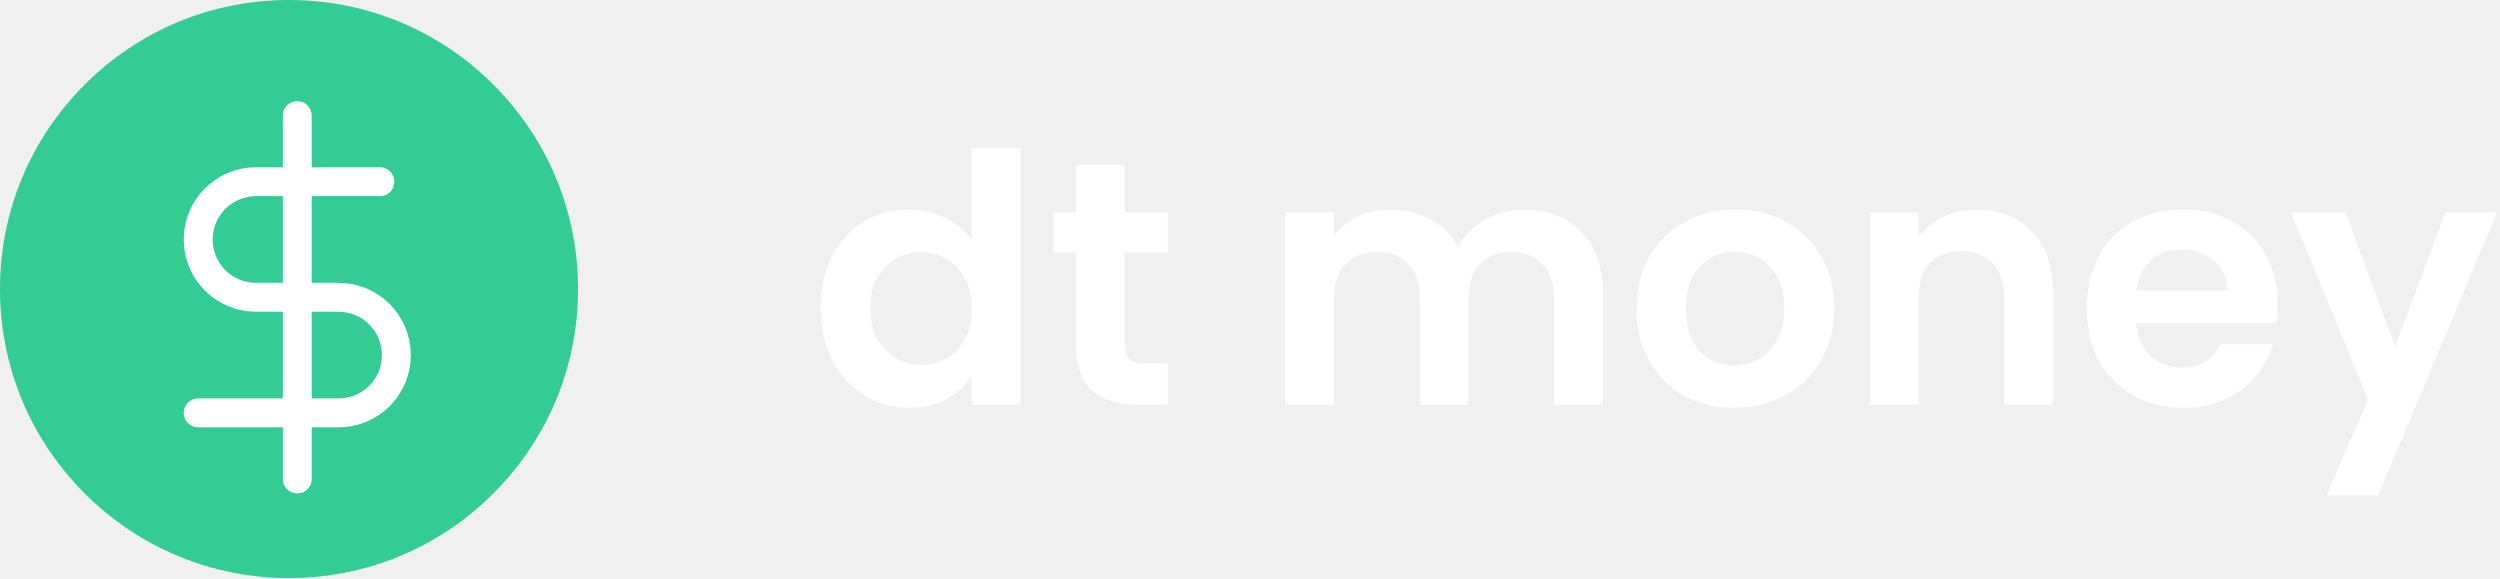
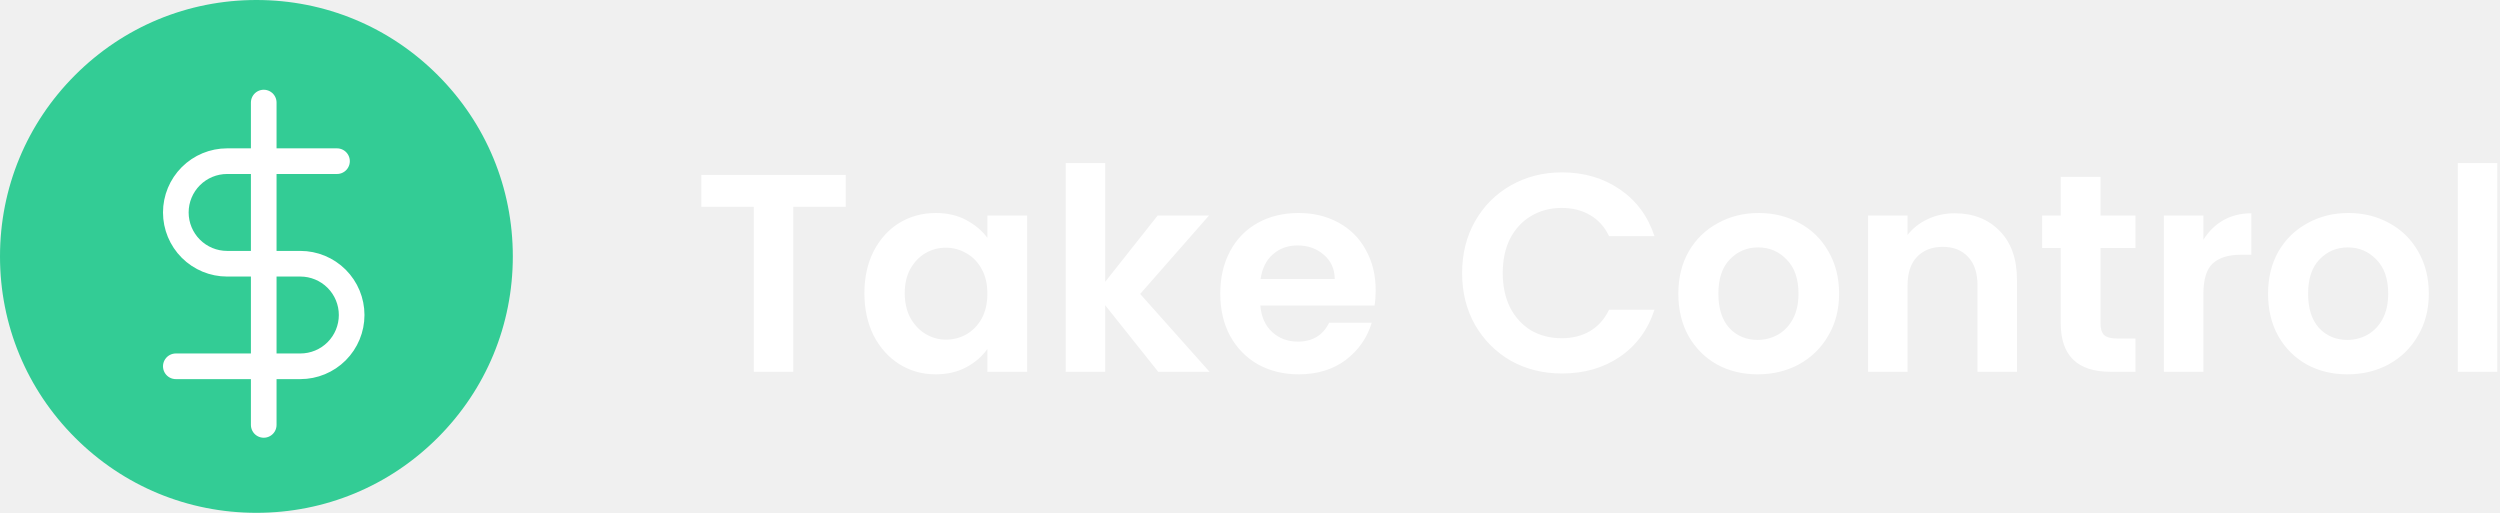
- <svg xmlns="http://www.w3.org/2000/svg" width="173" height="40" viewBox="0 0 173 40" fill="none">
-   <path d="M56.792 21.304C56.792 19.96 57.056 18.768 57.584 17.728C58.128 16.688 58.864 15.888 59.792 15.328C60.72 14.768 61.752 14.488 62.888 14.488C63.752 14.488 64.576 14.68 65.36 15.064C66.144 15.432 66.768 15.928 67.232 16.552V10.24H70.64V28H67.232V26.032C66.816 26.688 66.232 27.216 65.48 27.616C64.728 28.016 63.856 28.216 62.864 28.216C61.744 28.216 60.72 27.928 59.792 27.352C58.864 26.776 58.128 25.968 57.584 24.928C57.056 23.872 56.792 22.664 56.792 21.304ZM67.256 21.352C67.256 20.536 67.096 19.84 66.776 19.264C66.456 18.672 66.024 18.224 65.48 17.92C64.936 17.6 64.352 17.44 63.728 17.44C63.104 17.44 62.528 17.592 62 17.896C61.472 18.2 61.04 18.648 60.704 19.24C60.384 19.816 60.224 20.504 60.224 21.304C60.224 22.104 60.384 22.808 60.704 23.416C61.04 24.008 61.472 24.464 62 24.784C62.544 25.104 63.12 25.264 63.728 25.264C64.352 25.264 64.936 25.112 65.48 24.808C66.024 24.488 66.456 24.04 66.776 23.464C67.096 22.872 67.256 22.168 67.256 21.352Z" fill="white" />
-   <path d="M77.834 17.464V23.896C77.834 24.344 77.938 24.672 78.146 24.88C78.37 25.072 78.738 25.168 79.25 25.168H80.81V28H78.698C75.866 28 74.45 26.624 74.45 23.872V17.464H72.866V14.704H74.45V11.416H77.834V14.704H80.81V17.464H77.834Z" fill="white" />
-   <path d="M105.457 14.512C107.089 14.512 108.401 15.016 109.393 16.024C110.401 17.016 110.905 18.408 110.905 20.2V28H107.545V20.656C107.545 19.616 107.281 18.824 106.753 18.28C106.225 17.72 105.505 17.44 104.593 17.44C103.681 17.44 102.953 17.72 102.409 18.28C101.881 18.824 101.617 19.616 101.617 20.656V28H98.257V20.656C98.257 19.616 97.993 18.824 97.465 18.28C96.937 17.72 96.217 17.44 95.305 17.44C94.377 17.44 93.641 17.72 93.097 18.28C92.569 18.824 92.305 19.616 92.305 20.656V28H88.945V14.704H92.305V16.312C92.737 15.752 93.289 15.312 93.961 14.992C94.649 14.672 95.401 14.512 96.217 14.512C97.257 14.512 98.185 14.736 99.001 15.184C99.817 15.616 100.449 16.24 100.897 17.056C101.329 16.288 101.953 15.672 102.769 15.208C103.601 14.744 104.497 14.512 105.457 14.512Z" fill="white" />
-   <path d="M119.997 28.216C118.717 28.216 117.565 27.936 116.541 27.376C115.517 26.8 114.709 25.992 114.117 24.952C113.541 23.912 113.253 22.712 113.253 21.352C113.253 19.992 113.549 18.792 114.141 17.752C114.749 16.712 115.573 15.912 116.613 15.352C117.653 14.776 118.813 14.488 120.093 14.488C121.373 14.488 122.533 14.776 123.573 15.352C124.613 15.912 125.429 16.712 126.021 17.752C126.629 18.792 126.933 19.992 126.933 21.352C126.933 22.712 126.621 23.912 125.997 24.952C125.389 25.992 124.557 26.8 123.501 27.376C122.461 27.936 121.293 28.216 119.997 28.216ZM119.997 25.288C120.605 25.288 121.173 25.144 121.701 24.856C122.245 24.552 122.677 24.104 122.997 23.512C123.317 22.92 123.477 22.2 123.477 21.352C123.477 20.088 123.141 19.12 122.469 18.448C121.813 17.76 121.005 17.416 120.045 17.416C119.085 17.416 118.277 17.76 117.621 18.448C116.981 19.12 116.661 20.088 116.661 21.352C116.661 22.616 116.973 23.592 117.597 24.28C118.237 24.952 119.037 25.288 119.997 25.288Z" fill="white" />
-   <path d="M136.766 14.512C138.35 14.512 139.63 15.016 140.606 16.024C141.582 17.016 142.07 18.408 142.07 20.2V28H138.71V20.656C138.71 19.6 138.446 18.792 137.918 18.232C137.39 17.656 136.67 17.368 135.758 17.368C134.83 17.368 134.094 17.656 133.55 18.232C133.022 18.792 132.758 19.6 132.758 20.656V28H129.398V14.704H132.758V16.36C133.206 15.784 133.774 15.336 134.462 15.016C135.166 14.68 135.934 14.512 136.766 14.512Z" fill="white" />
-   <path d="M157.625 21.064C157.625 21.544 157.593 21.976 157.529 22.36H147.809C147.889 23.32 148.225 24.072 148.817 24.616C149.409 25.16 150.137 25.432 151.001 25.432C152.249 25.432 153.137 24.896 153.665 23.824H157.289C156.905 25.104 156.169 26.16 155.081 26.992C153.993 27.808 152.657 28.216 151.073 28.216C149.793 28.216 148.641 27.936 147.617 27.376C146.609 26.8 145.817 25.992 145.241 24.952C144.681 23.912 144.401 22.712 144.401 21.352C144.401 19.976 144.681 18.768 145.241 17.728C145.801 16.688 146.585 15.888 147.593 15.328C148.601 14.768 149.761 14.488 151.073 14.488C152.337 14.488 153.465 14.76 154.457 15.304C155.465 15.848 156.241 16.624 156.785 17.632C157.345 18.624 157.625 19.768 157.625 21.064ZM154.145 20.104C154.129 19.24 153.817 18.552 153.209 18.04C152.601 17.512 151.857 17.248 150.977 17.248C150.145 17.248 149.441 17.504 148.865 18.016C148.305 18.512 147.961 19.208 147.833 20.104H154.145Z" fill="white" />
-   <path d="M172.798 14.704L164.566 34.288H160.99L163.87 27.664L158.542 14.704H162.31L165.742 23.992L169.222 14.704H172.798Z" fill="white" />
+ <svg xmlns="http://www.w3.org/2000/svg" width="195" height="40" viewBox="0 0 195 40" fill="none">
  <path d="M34.142 5.858C30.365 2.08 25.342 0 20 0C14.658 0 9.635 2.08 5.858 5.858C2.08 9.635 0 14.658 0 20C0 25.342 2.08 30.365 5.858 34.142C9.635 37.92 14.658 40 20 40C25.342 40 30.365 37.92 34.142 34.142C37.92 30.365 40 25.342 40 20C40 14.658 37.92 9.635 34.142 5.858Z" fill="#33CC95" />
-   <g clip-path="url(#clip0)">
-     <path d="M20.571 8V33.143" stroke="white" stroke-width="2" stroke-linecap="round" stroke-linejoin="round" />
-     <path d="M26.286 12.571H17.714C16.653 12.571 15.636 12.993 14.886 13.743C14.136 14.493 13.714 15.511 13.714 16.571C13.714 17.632 14.136 18.65 14.886 19.4C15.636 20.15 16.653 20.571 17.714 20.571H23.429C24.489 20.571 25.507 20.993 26.257 21.743C27.007 22.493 27.429 23.511 27.429 24.571C27.429 25.632 27.007 26.65 26.257 27.4C25.507 28.15 24.489 28.571 23.429 28.571H13.714" stroke="white" stroke-width="2" stroke-linecap="round" stroke-linejoin="round" />
-   </g>
-   <defs>
-     <clipPath id="clip0">
-       <rect width="27.429" height="27.429" fill="white" transform="translate(6.85715 6.85714)" />
-     </clipPath>
-   </defs>
+   <path d="M65.968 13.644V16.13H61.876V29H58.796V16.13H54.704V13.644H65.968ZM67.423 22.862C67.423 21.63 67.665 20.537 68.149 19.584C68.648 18.631 69.315 17.897 70.151 17.384C71.002 16.871 71.948 16.614 72.989 16.614C73.899 16.614 74.691 16.797 75.365 17.164C76.055 17.531 76.605 17.993 77.015 18.55V16.812H80.117V29H77.015V27.218C76.619 27.79 76.069 28.267 75.365 28.648C74.676 29.015 73.877 29.198 72.967 29.198C71.941 29.198 71.002 28.934 70.151 28.406C69.315 27.878 68.648 27.137 68.149 26.184C67.665 25.216 67.423 24.109 67.423 22.862ZM77.015 22.906C77.015 22.158 76.869 21.52 76.575 20.992C76.282 20.449 75.886 20.039 75.387 19.76C74.889 19.467 74.353 19.32 73.781 19.32C73.209 19.32 72.681 19.459 72.197 19.738C71.713 20.017 71.317 20.427 71.009 20.97C70.716 21.498 70.569 22.129 70.569 22.862C70.569 23.595 70.716 24.241 71.009 24.798C71.317 25.341 71.713 25.759 72.197 26.052C72.696 26.345 73.224 26.492 73.781 26.492C74.353 26.492 74.889 26.353 75.387 26.074C75.886 25.781 76.282 25.37 76.575 24.842C76.869 24.299 77.015 23.654 77.015 22.906ZM90.341 29L86.205 23.808V29H83.125V12.72H86.205V21.982L90.297 16.812H94.301L88.933 22.928L94.345 29H90.341ZM107.303 22.642C107.303 23.082 107.274 23.478 107.215 23.83H98.305C98.378 24.71 98.686 25.399 99.229 25.898C99.772 26.397 100.439 26.646 101.231 26.646C102.375 26.646 103.189 26.155 103.673 25.172H106.995C106.643 26.345 105.968 27.313 104.971 28.076C103.974 28.824 102.749 29.198 101.297 29.198C100.124 29.198 99.068 28.941 98.129 28.428C97.205 27.9 96.479 27.159 95.951 26.206C95.438 25.253 95.181 24.153 95.181 22.906C95.181 21.645 95.438 20.537 95.951 19.584C96.464 18.631 97.183 17.897 98.107 17.384C99.031 16.871 100.094 16.614 101.297 16.614C102.456 16.614 103.49 16.863 104.399 17.362C105.323 17.861 106.034 18.572 106.533 19.496C107.046 20.405 107.303 21.454 107.303 22.642ZM104.113 21.762C104.098 20.97 103.812 20.339 103.255 19.87C102.698 19.386 102.016 19.144 101.209 19.144C100.446 19.144 99.801 19.379 99.273 19.848C98.76 20.303 98.444 20.941 98.327 21.762H104.113ZM114.045 21.3C114.045 19.789 114.383 18.44 115.057 17.252C115.747 16.049 116.678 15.118 117.851 14.458C119.039 13.783 120.367 13.446 121.833 13.446C123.549 13.446 125.053 13.886 126.343 14.766C127.634 15.646 128.536 16.863 129.049 18.418H125.507C125.155 17.685 124.657 17.135 124.011 16.768C123.381 16.401 122.647 16.218 121.811 16.218C120.917 16.218 120.117 16.431 119.413 16.856C118.724 17.267 118.181 17.853 117.785 18.616C117.404 19.379 117.213 20.273 117.213 21.3C117.213 22.312 117.404 23.207 117.785 23.984C118.181 24.747 118.724 25.341 119.413 25.766C120.117 26.177 120.917 26.382 121.811 26.382C122.647 26.382 123.381 26.199 124.011 25.832C124.657 25.451 125.155 24.893 125.507 24.16H129.049C128.536 25.729 127.634 26.954 126.343 27.834C125.067 28.699 123.564 29.132 121.833 29.132C120.367 29.132 119.039 28.802 117.851 28.142C116.678 27.467 115.747 26.536 115.057 25.348C114.383 24.16 114.045 22.811 114.045 21.3ZM137.092 29.198C135.919 29.198 134.863 28.941 133.924 28.428C132.985 27.9 132.245 27.159 131.702 26.206C131.174 25.253 130.91 24.153 130.91 22.906C130.91 21.659 131.181 20.559 131.724 19.606C132.281 18.653 133.037 17.919 133.99 17.406C134.943 16.878 136.007 16.614 137.18 16.614C138.353 16.614 139.417 16.878 140.37 17.406C141.323 17.919 142.071 18.653 142.614 19.606C143.171 20.559 143.45 21.659 143.45 22.906C143.45 24.153 143.164 25.253 142.592 26.206C142.035 27.159 141.272 27.9 140.304 28.428C139.351 28.941 138.28 29.198 137.092 29.198ZM137.092 26.514C137.649 26.514 138.17 26.382 138.654 26.118C139.153 25.839 139.549 25.429 139.842 24.886C140.135 24.343 140.282 23.683 140.282 22.906C140.282 21.747 139.974 20.86 139.358 20.244C138.757 19.613 138.016 19.298 137.136 19.298C136.256 19.298 135.515 19.613 134.914 20.244C134.327 20.86 134.034 21.747 134.034 22.906C134.034 24.065 134.32 24.959 134.892 25.59C135.479 26.206 136.212 26.514 137.092 26.514ZM152.463 16.636C153.915 16.636 155.089 17.098 155.983 18.022C156.878 18.931 157.325 20.207 157.325 21.85V29H154.245V22.268C154.245 21.3 154.003 20.559 153.519 20.046C153.035 19.518 152.375 19.254 151.539 19.254C150.689 19.254 150.014 19.518 149.515 20.046C149.031 20.559 148.789 21.3 148.789 22.268V29H145.709V16.812H148.789V18.33C149.2 17.802 149.721 17.391 150.351 17.098C150.997 16.79 151.701 16.636 152.463 16.636ZM163.84 19.342V25.238C163.84 25.649 163.936 25.949 164.126 26.14C164.332 26.316 164.669 26.404 165.138 26.404H166.568V29H164.632C162.036 29 160.738 27.739 160.738 25.216V19.342H159.286V16.812H160.738V13.798H163.84V16.812H166.568V19.342H163.84ZM171.864 18.704C172.26 18.059 172.773 17.553 173.404 17.186C174.049 16.819 174.782 16.636 175.604 16.636V19.87H174.79C173.822 19.87 173.088 20.097 172.59 20.552C172.106 21.007 171.864 21.799 171.864 22.928V29H168.784V16.812H171.864V18.704ZM183.09 29.198C181.917 29.198 180.861 28.941 179.922 28.428C178.983 27.9 178.243 27.159 177.7 26.206C177.172 25.253 176.908 24.153 176.908 22.906C176.908 21.659 177.179 20.559 177.722 19.606C178.279 18.653 179.035 17.919 179.988 17.406C180.941 16.878 182.005 16.614 183.178 16.614C184.351 16.614 185.415 16.878 186.368 17.406C187.321 17.919 188.069 18.653 188.612 19.606C189.169 20.559 189.448 21.659 189.448 22.906C189.448 24.153 189.162 25.253 188.59 26.206C188.033 27.159 187.27 27.9 186.302 28.428C185.349 28.941 184.278 29.198 183.09 29.198ZM183.09 26.514C183.647 26.514 184.168 26.382 184.652 26.118C185.151 25.839 185.547 25.429 185.84 24.886C186.133 24.343 186.28 23.683 186.28 22.906C186.28 21.747 185.972 20.86 185.356 20.244C184.755 19.613 184.014 19.298 183.134 19.298C182.254 19.298 181.513 19.613 180.912 20.244C180.325 20.86 180.032 21.747 180.032 22.906C180.032 24.065 180.318 24.959 180.89 25.59C181.477 26.206 182.21 26.514 183.09 26.514ZM194.787 12.72V29H191.707V12.72H194.787Z" fill="white" />
+   <path d="M20.571 8V33.143" stroke="white" stroke-width="2" stroke-linecap="round" stroke-linejoin="round" />
+   <path d="M26.286 12.571H17.714C16.653 12.571 15.636 12.993 14.886 13.743C14.136 14.493 13.714 15.511 13.714 16.571C13.714 17.632 14.136 18.65 14.886 19.4C15.636 20.15 16.653 20.571 17.714 20.571H23.429C24.489 20.571 25.507 20.993 26.257 21.743C27.007 22.493 27.429 23.511 27.429 24.571C27.429 25.632 27.007 26.65 26.257 27.4C25.507 28.15 24.489 28.571 23.429 28.571H13.714" stroke="white" stroke-width="2" stroke-linecap="round" stroke-linejoin="round" />
</svg>
